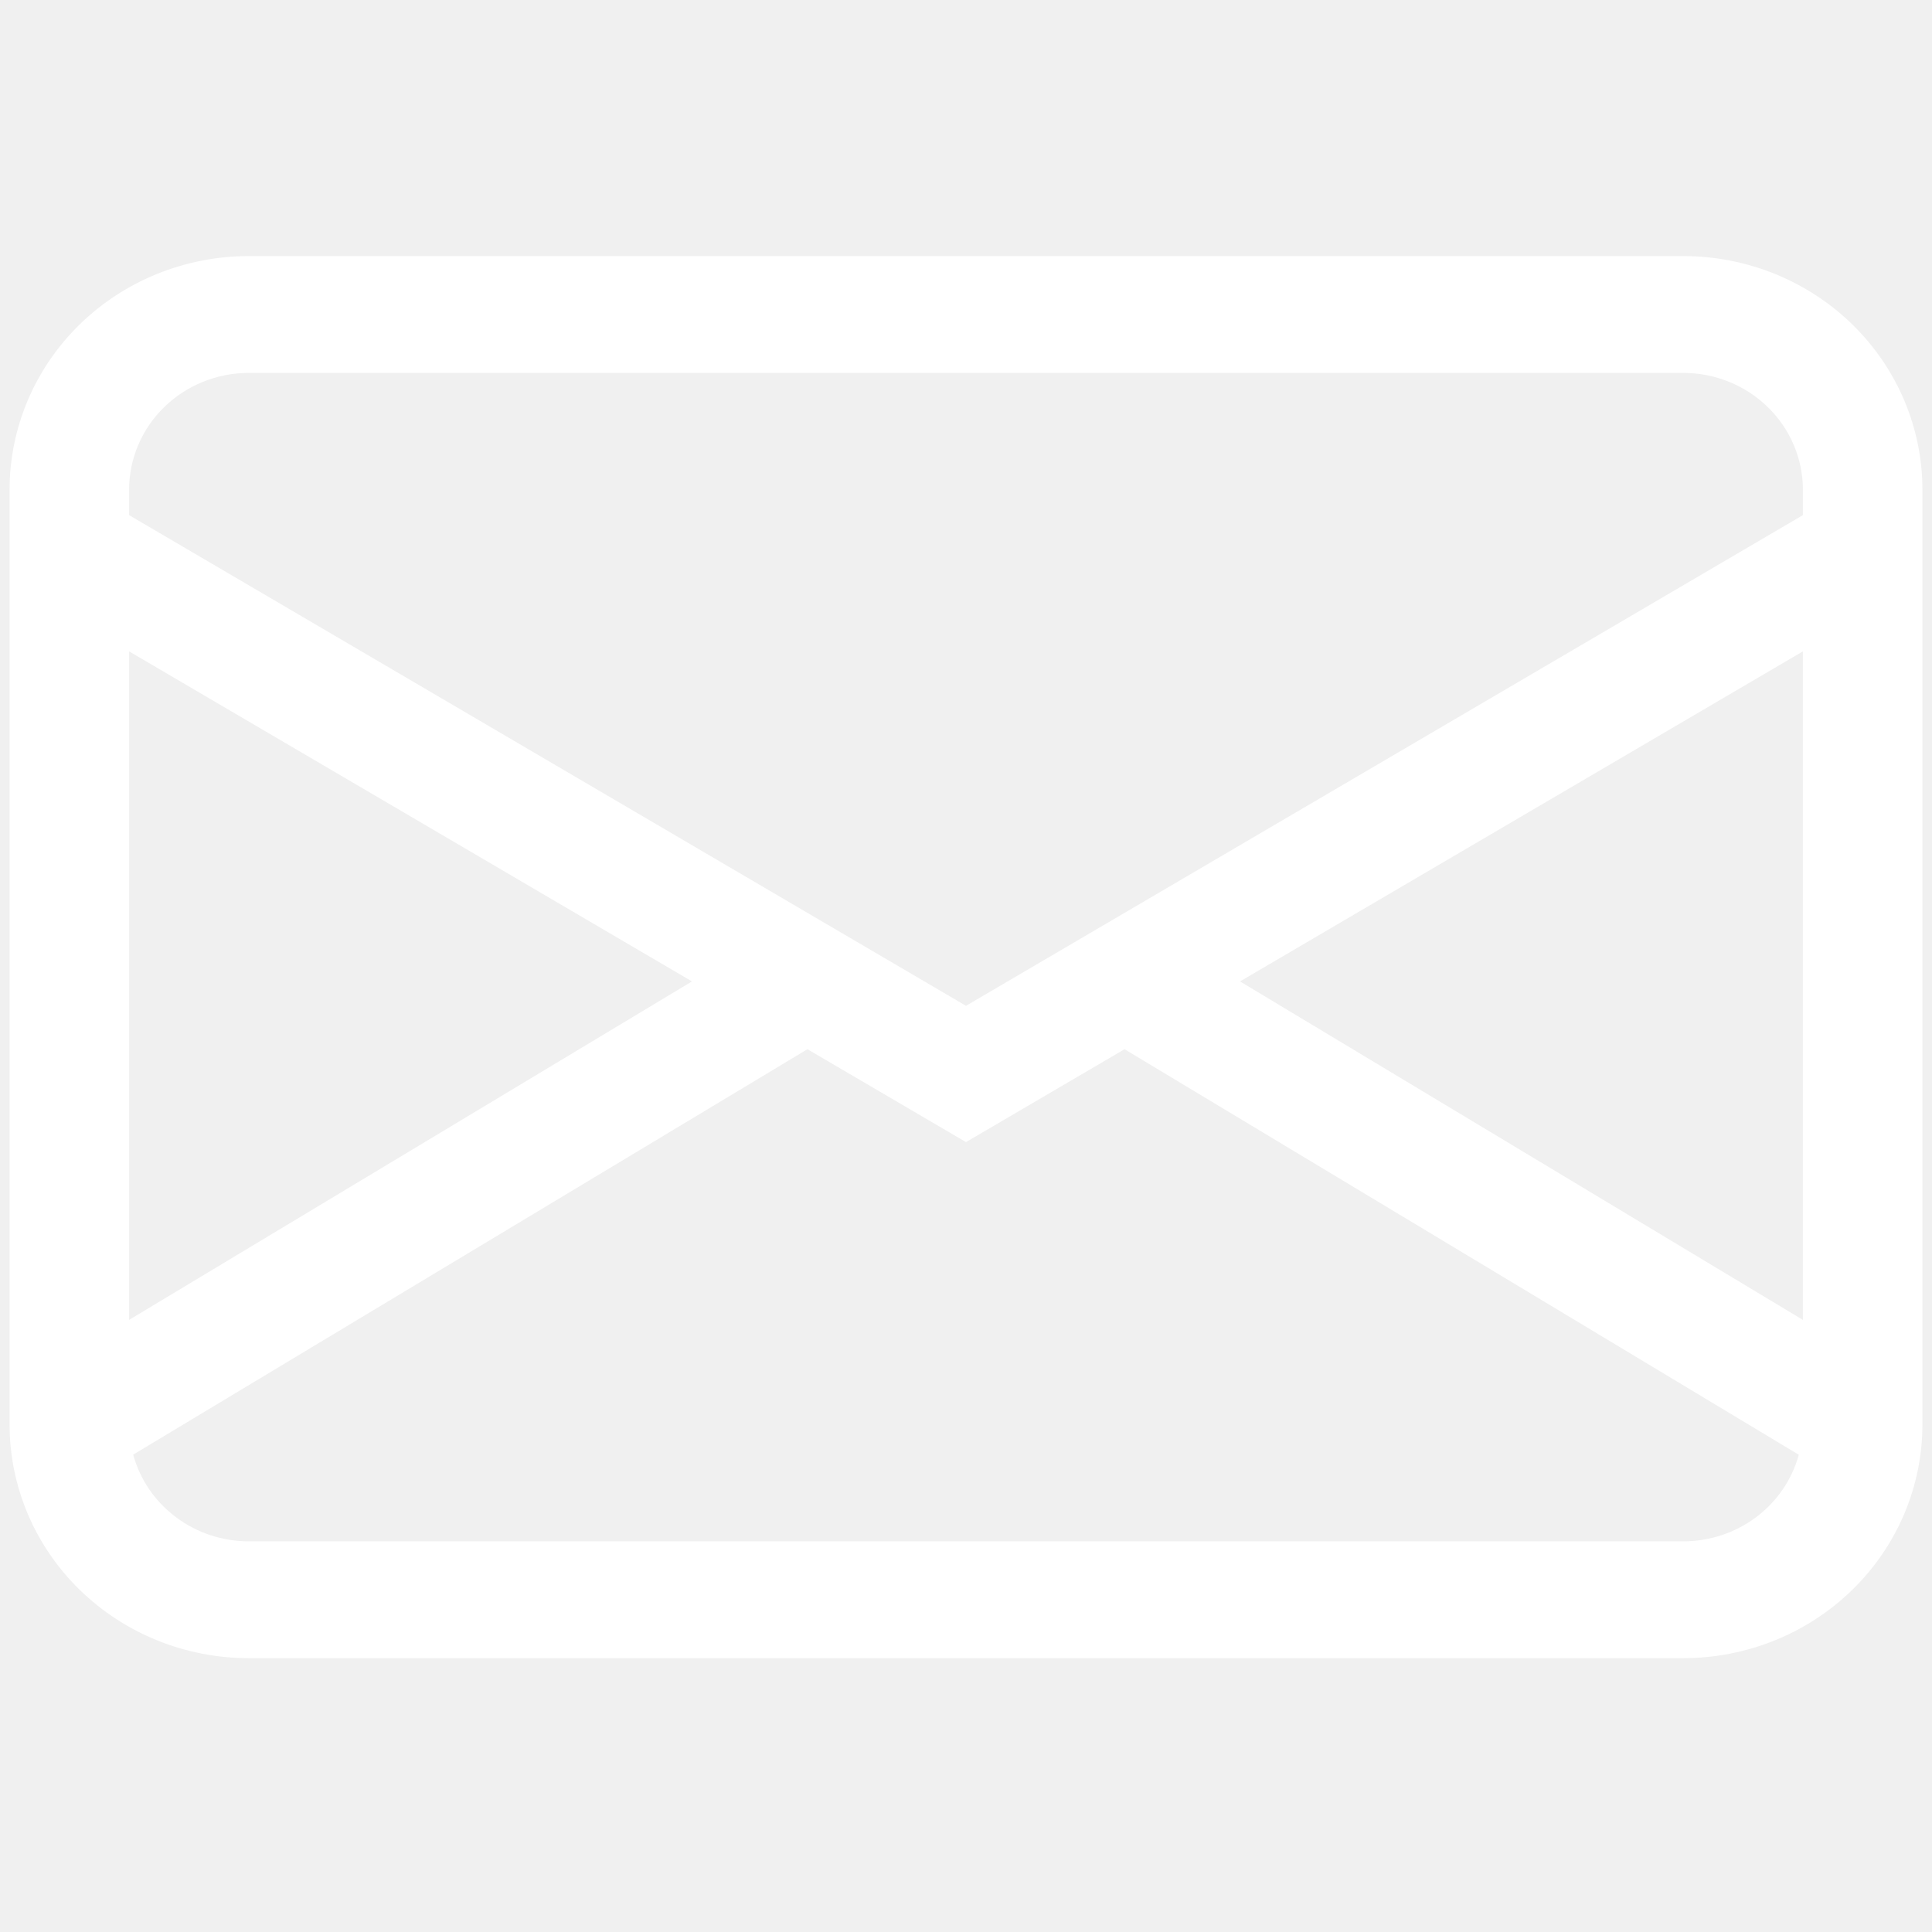
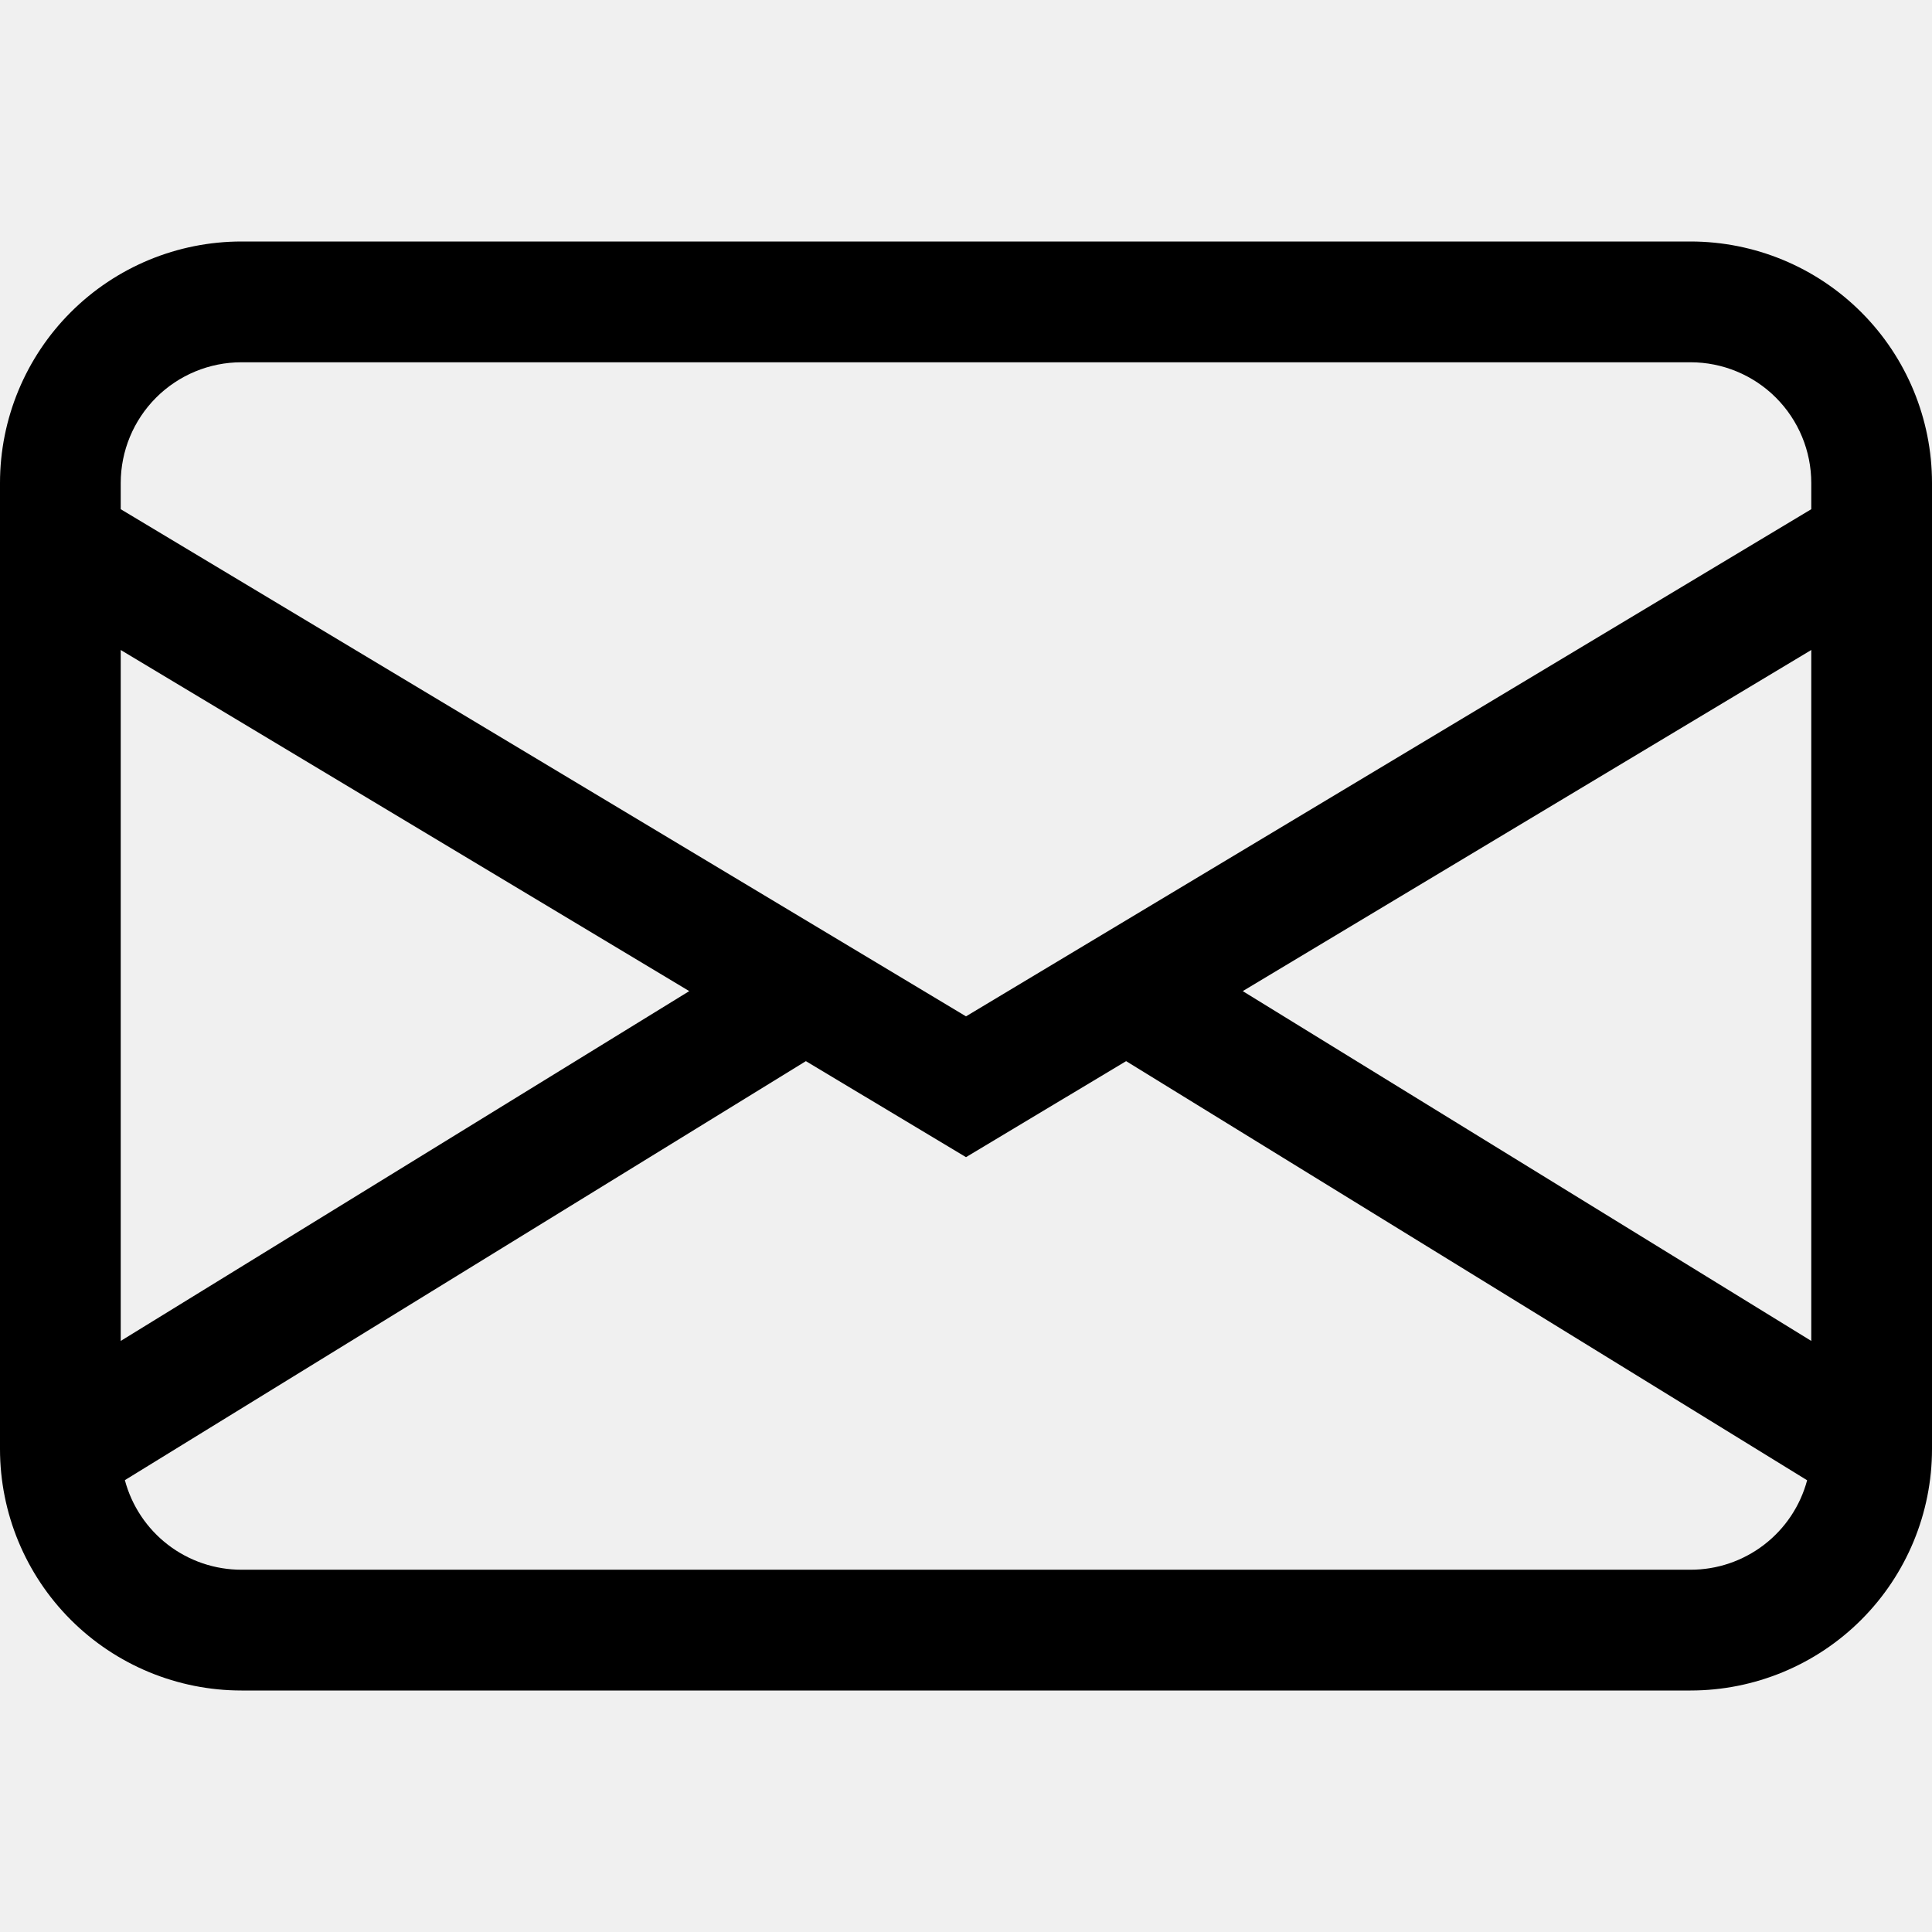
- <svg xmlns="http://www.w3.org/2000/svg" width="47" height="47" viewBox="0 0 47 47" fill="none">
-   <g clip-path="url(#clip0_15_13)">
-     <path d="M0.233 11.915C0.233 10.407 0.845 8.961 1.936 7.895C3.027 6.829 4.507 6.23 6.049 6.23H40.951C42.493 6.23 43.973 6.829 45.064 7.895C46.155 8.961 46.767 10.407 46.767 11.915V34.653C46.767 36.161 46.155 37.607 45.064 38.673C43.973 39.739 42.493 40.338 40.951 40.338H6.049C4.507 40.338 3.027 39.739 1.936 38.673C0.845 37.607 0.233 36.161 0.233 34.653V11.915ZM6.049 9.072C5.278 9.072 4.538 9.372 3.993 9.905C3.447 10.438 3.141 11.161 3.141 11.915V12.532L23.5 24.469L43.859 12.532V11.915C43.859 11.161 43.553 10.438 43.007 9.905C42.462 9.372 41.722 9.072 40.951 9.072H6.049ZM43.859 15.846L30.166 23.875L43.859 32.109V15.846ZM43.76 35.39L27.357 25.524L23.5 27.784L19.643 25.524L3.24 35.387C3.405 35.992 3.77 36.526 4.278 36.907C4.786 37.289 5.409 37.496 6.049 37.496H40.951C41.591 37.496 42.213 37.289 42.721 36.909C43.229 36.528 43.594 35.994 43.76 35.39ZM3.141 32.109L16.834 23.875L3.141 15.846V32.109Z" fill="white" />
-   </g>
-   <defs>
-     <clipPath id="clip0_15_13">
-       <rect width="46.535" height="45.477" fill="white" transform="translate(0.232544 0.545456)" />
-     </clipPath>
-   </defs>
+ <svg xmlns="http://www.w3.org/2000/svg" width="49" height="49" viewBox="0 0 49 49" fill="none">
+   <path d="M0 12.25C0 10.626 0.645 9.068 1.794 7.919C2.943 6.77 4.501 6.125 6.125 6.125H42.875C44.499 6.125 46.057 6.77 47.206 7.919C48.355 9.068 49 10.626 49 12.25V36.75C49 38.374 48.355 39.932 47.206 41.081C46.057 42.23 44.499 42.875 42.875 42.875H6.125C4.501 42.875 2.943 42.23 1.794 41.081C0.645 39.932 0 38.374 0 36.75V12.25ZM6.125 9.188C5.313 9.188 4.534 9.51 3.959 10.085C3.385 10.659 3.062 11.438 3.062 12.25V12.915L24.5 25.777L45.938 12.915V12.25C45.938 11.438 45.615 10.659 45.041 10.085C44.466 9.51 43.687 9.188 42.875 9.188H6.125ZM45.938 16.485L31.519 25.137L45.938 34.009V16.485ZM45.833 37.543L28.561 26.913L24.5 29.348L20.439 26.913L3.167 37.54C3.341 38.192 3.725 38.768 4.26 39.179C4.795 39.59 5.45 39.812 6.125 39.812H42.875C43.549 39.813 44.204 39.59 44.739 39.18C45.274 38.77 45.659 38.194 45.833 37.543ZM3.062 34.009L17.481 25.137L3.062 16.485V34.009Z" fill="black" />
</svg>
